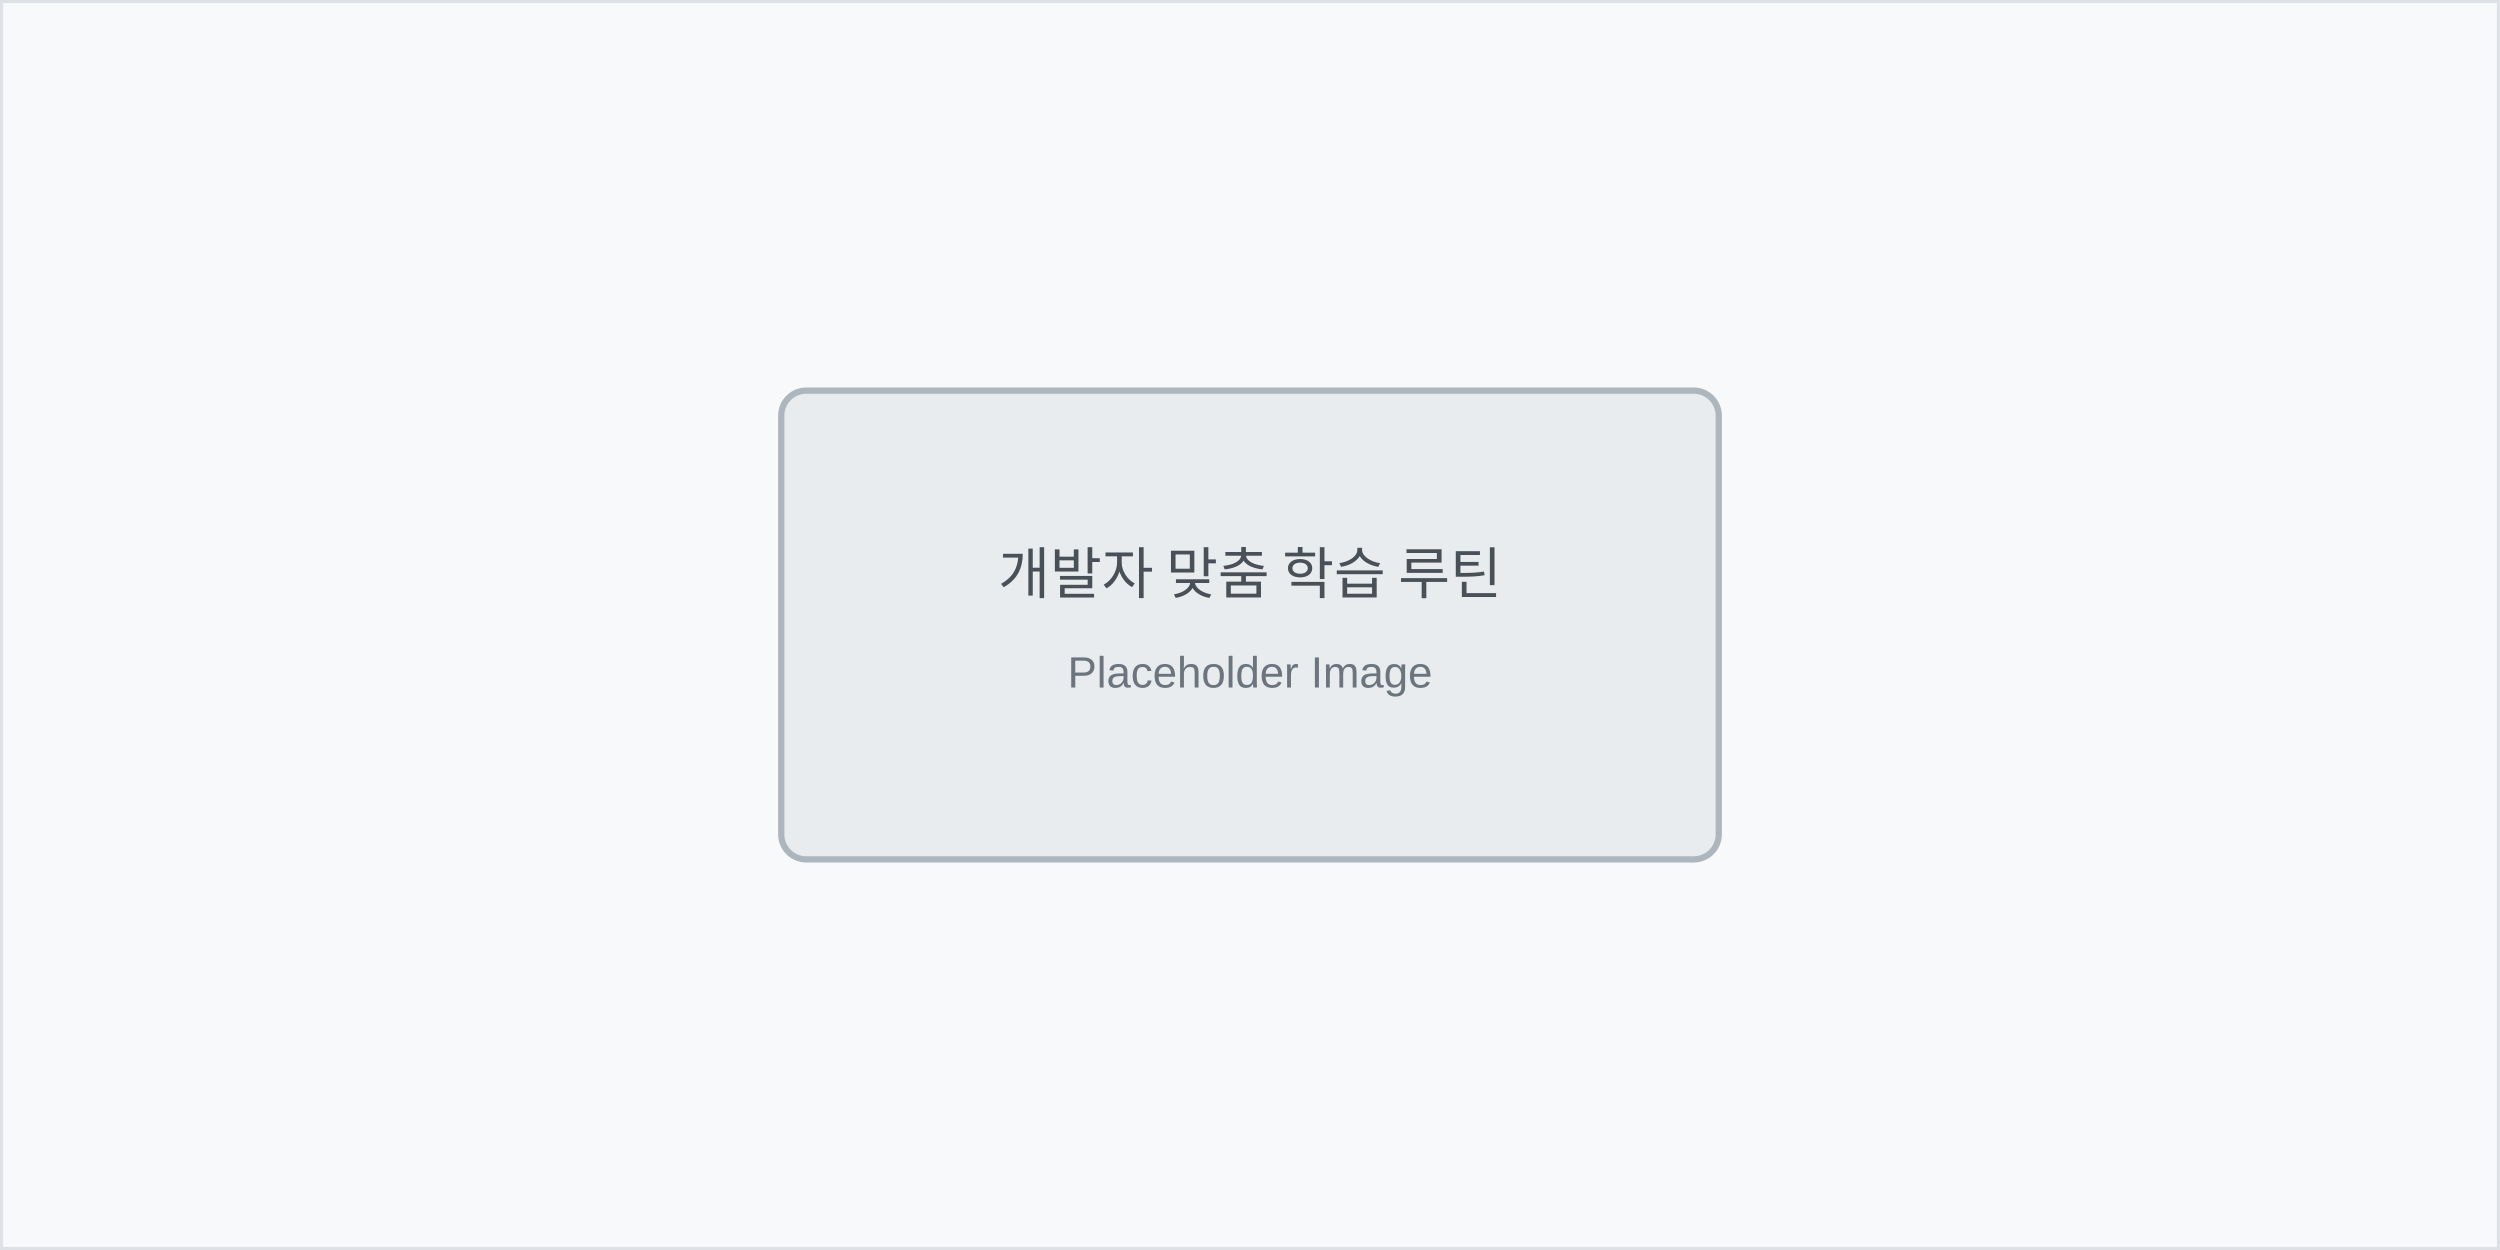
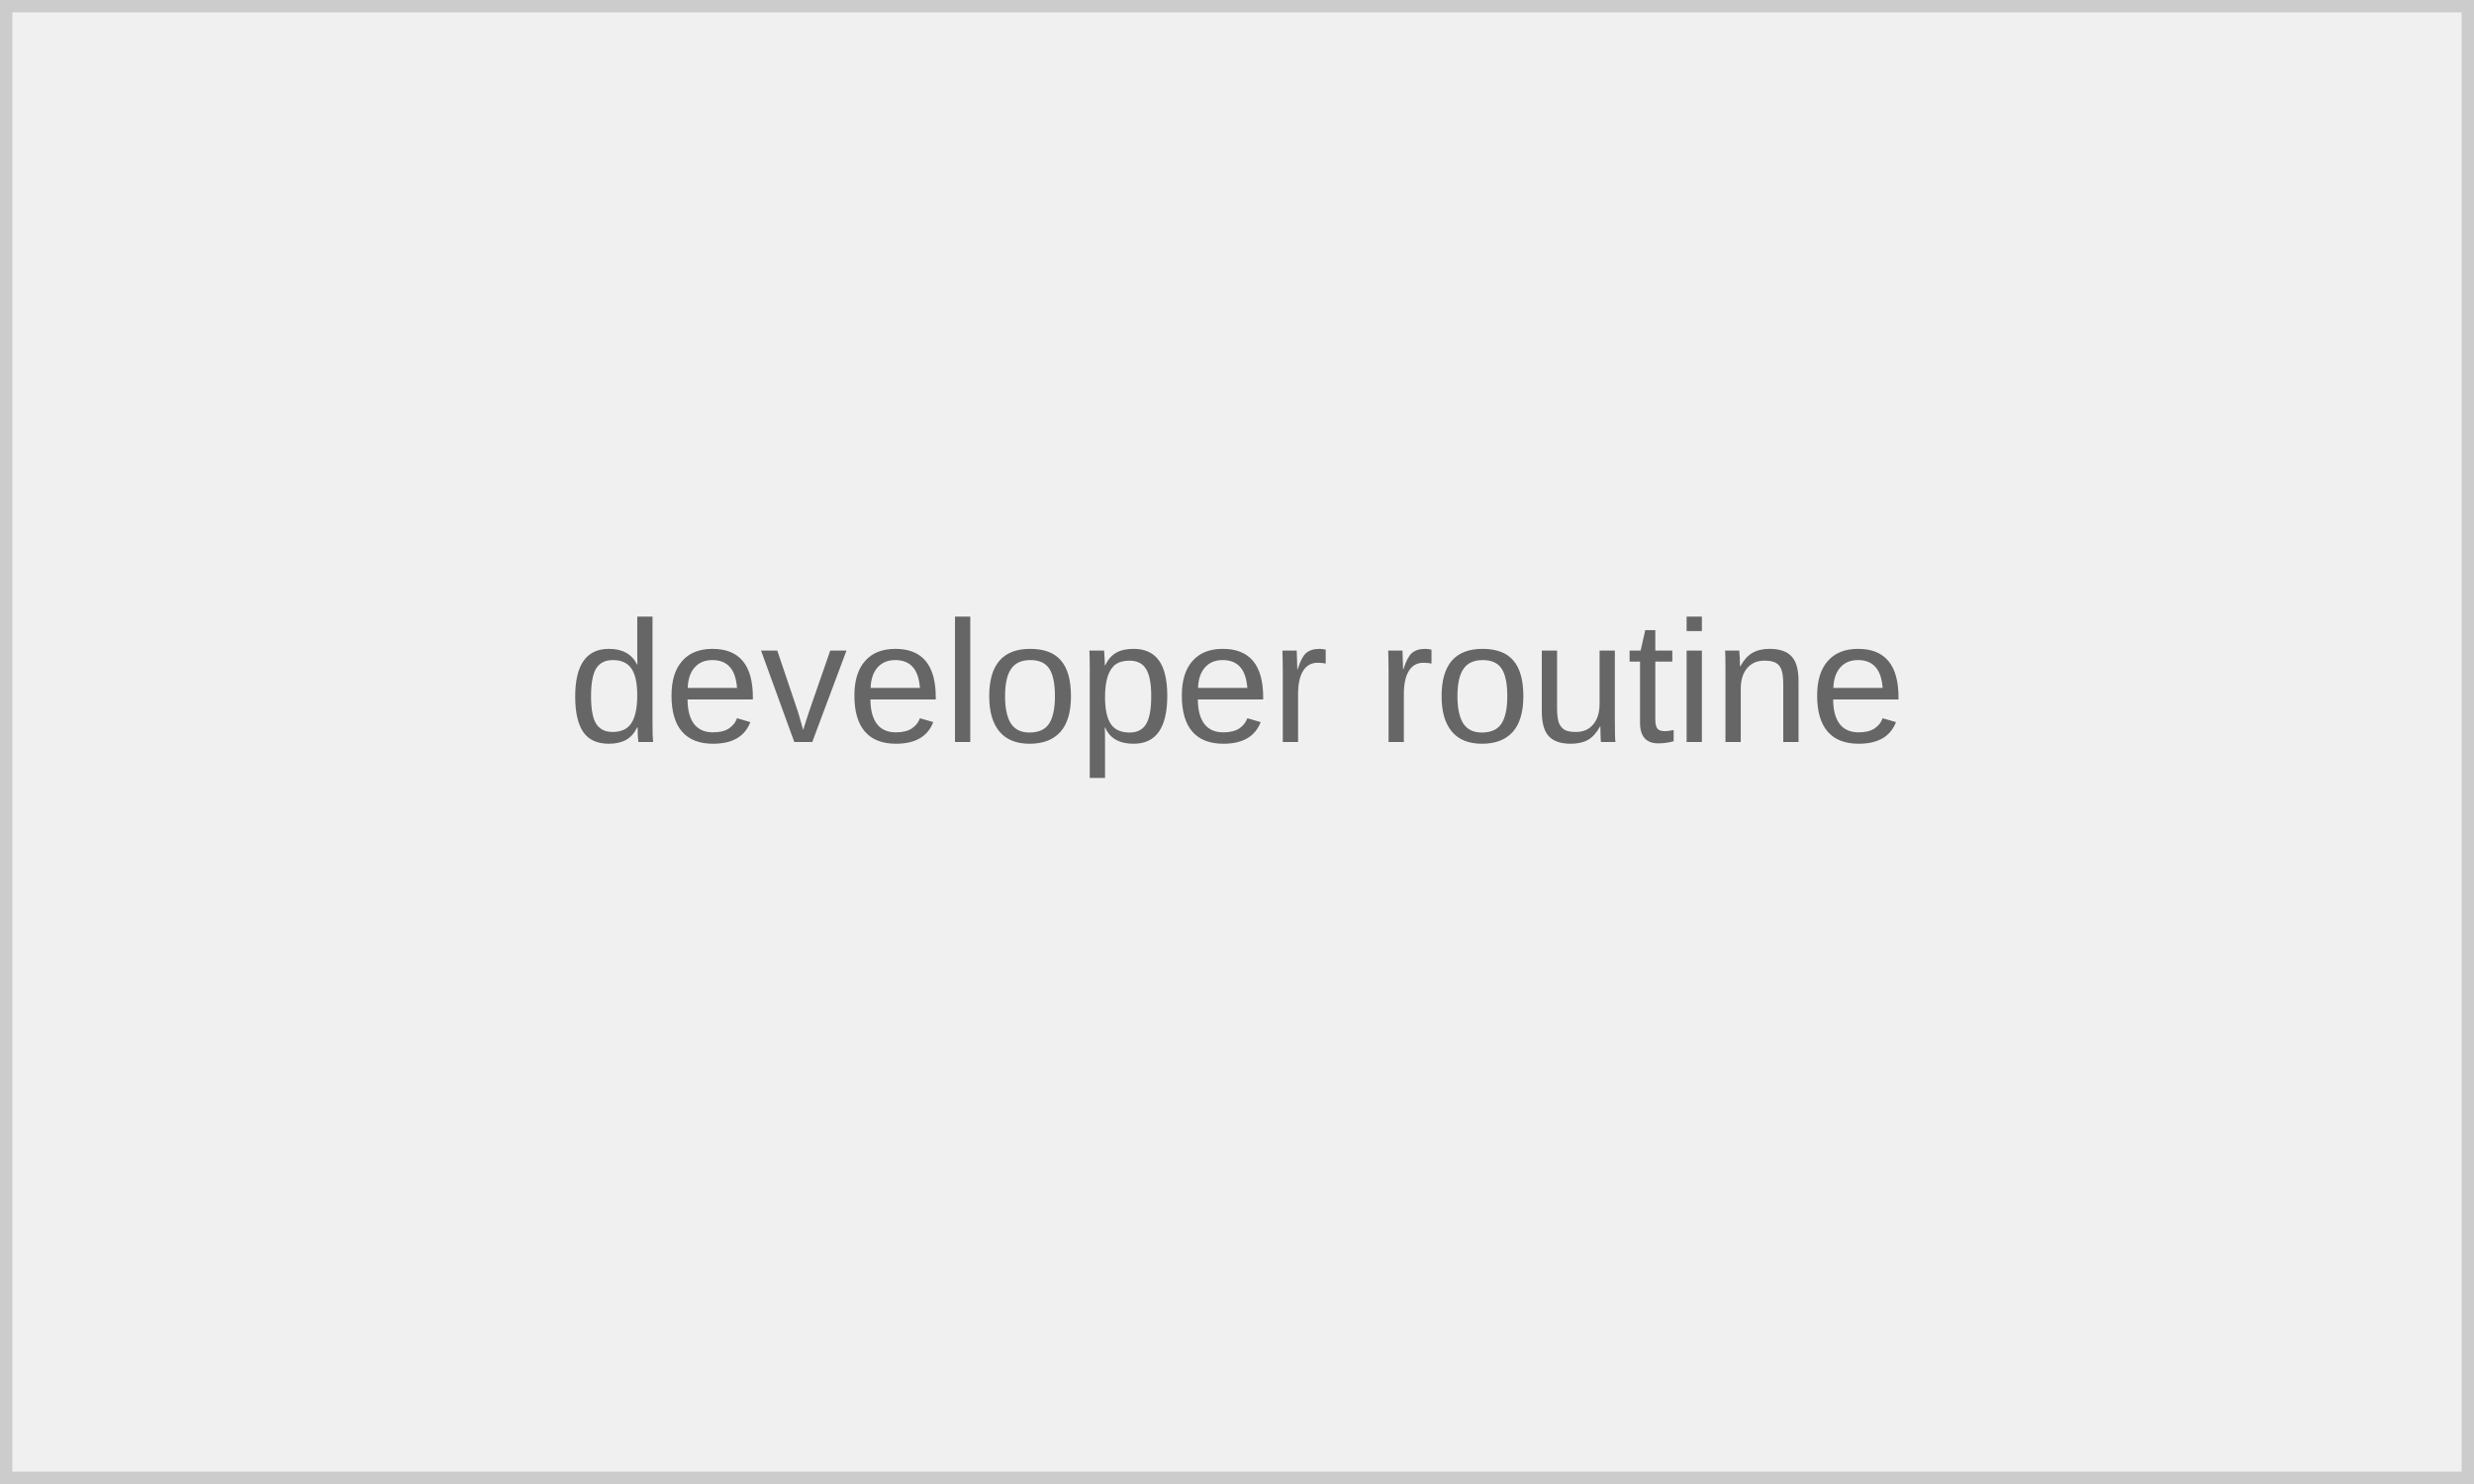
- <svg xmlns="http://www.w3.org/2000/svg" width="800" height="400">
-   <rect width="800" height="400" fill="#f8f9fa" stroke="#dee2e6" stroke-width="2" />
-   <rect x="250" y="125" width="300" height="150" fill="#e9ecef" stroke="#adb5bd" stroke-width="2" rx="8" />
-   <text x="400" y="190" text-anchor="middle" font-family="Arial, sans-serif" font-size="18" fill="#495057">개발자 맞춤 학습 루틴</text>
-   <text x="400" y="220" text-anchor="middle" font-family="Arial, sans-serif" font-size="14" fill="#6c757d">Placeholder Image</text>
+ <svg xmlns="http://www.w3.org/2000/svg" width="200" height="120">
+   <rect width="200" height="120" fill="#f0f0f0" stroke="#ccc" stroke-width="2" />
+   <text x="100" y="60" text-anchor="middle" fill="#666" font-family="Arial" font-size="14">developer routine</text>
</svg>
